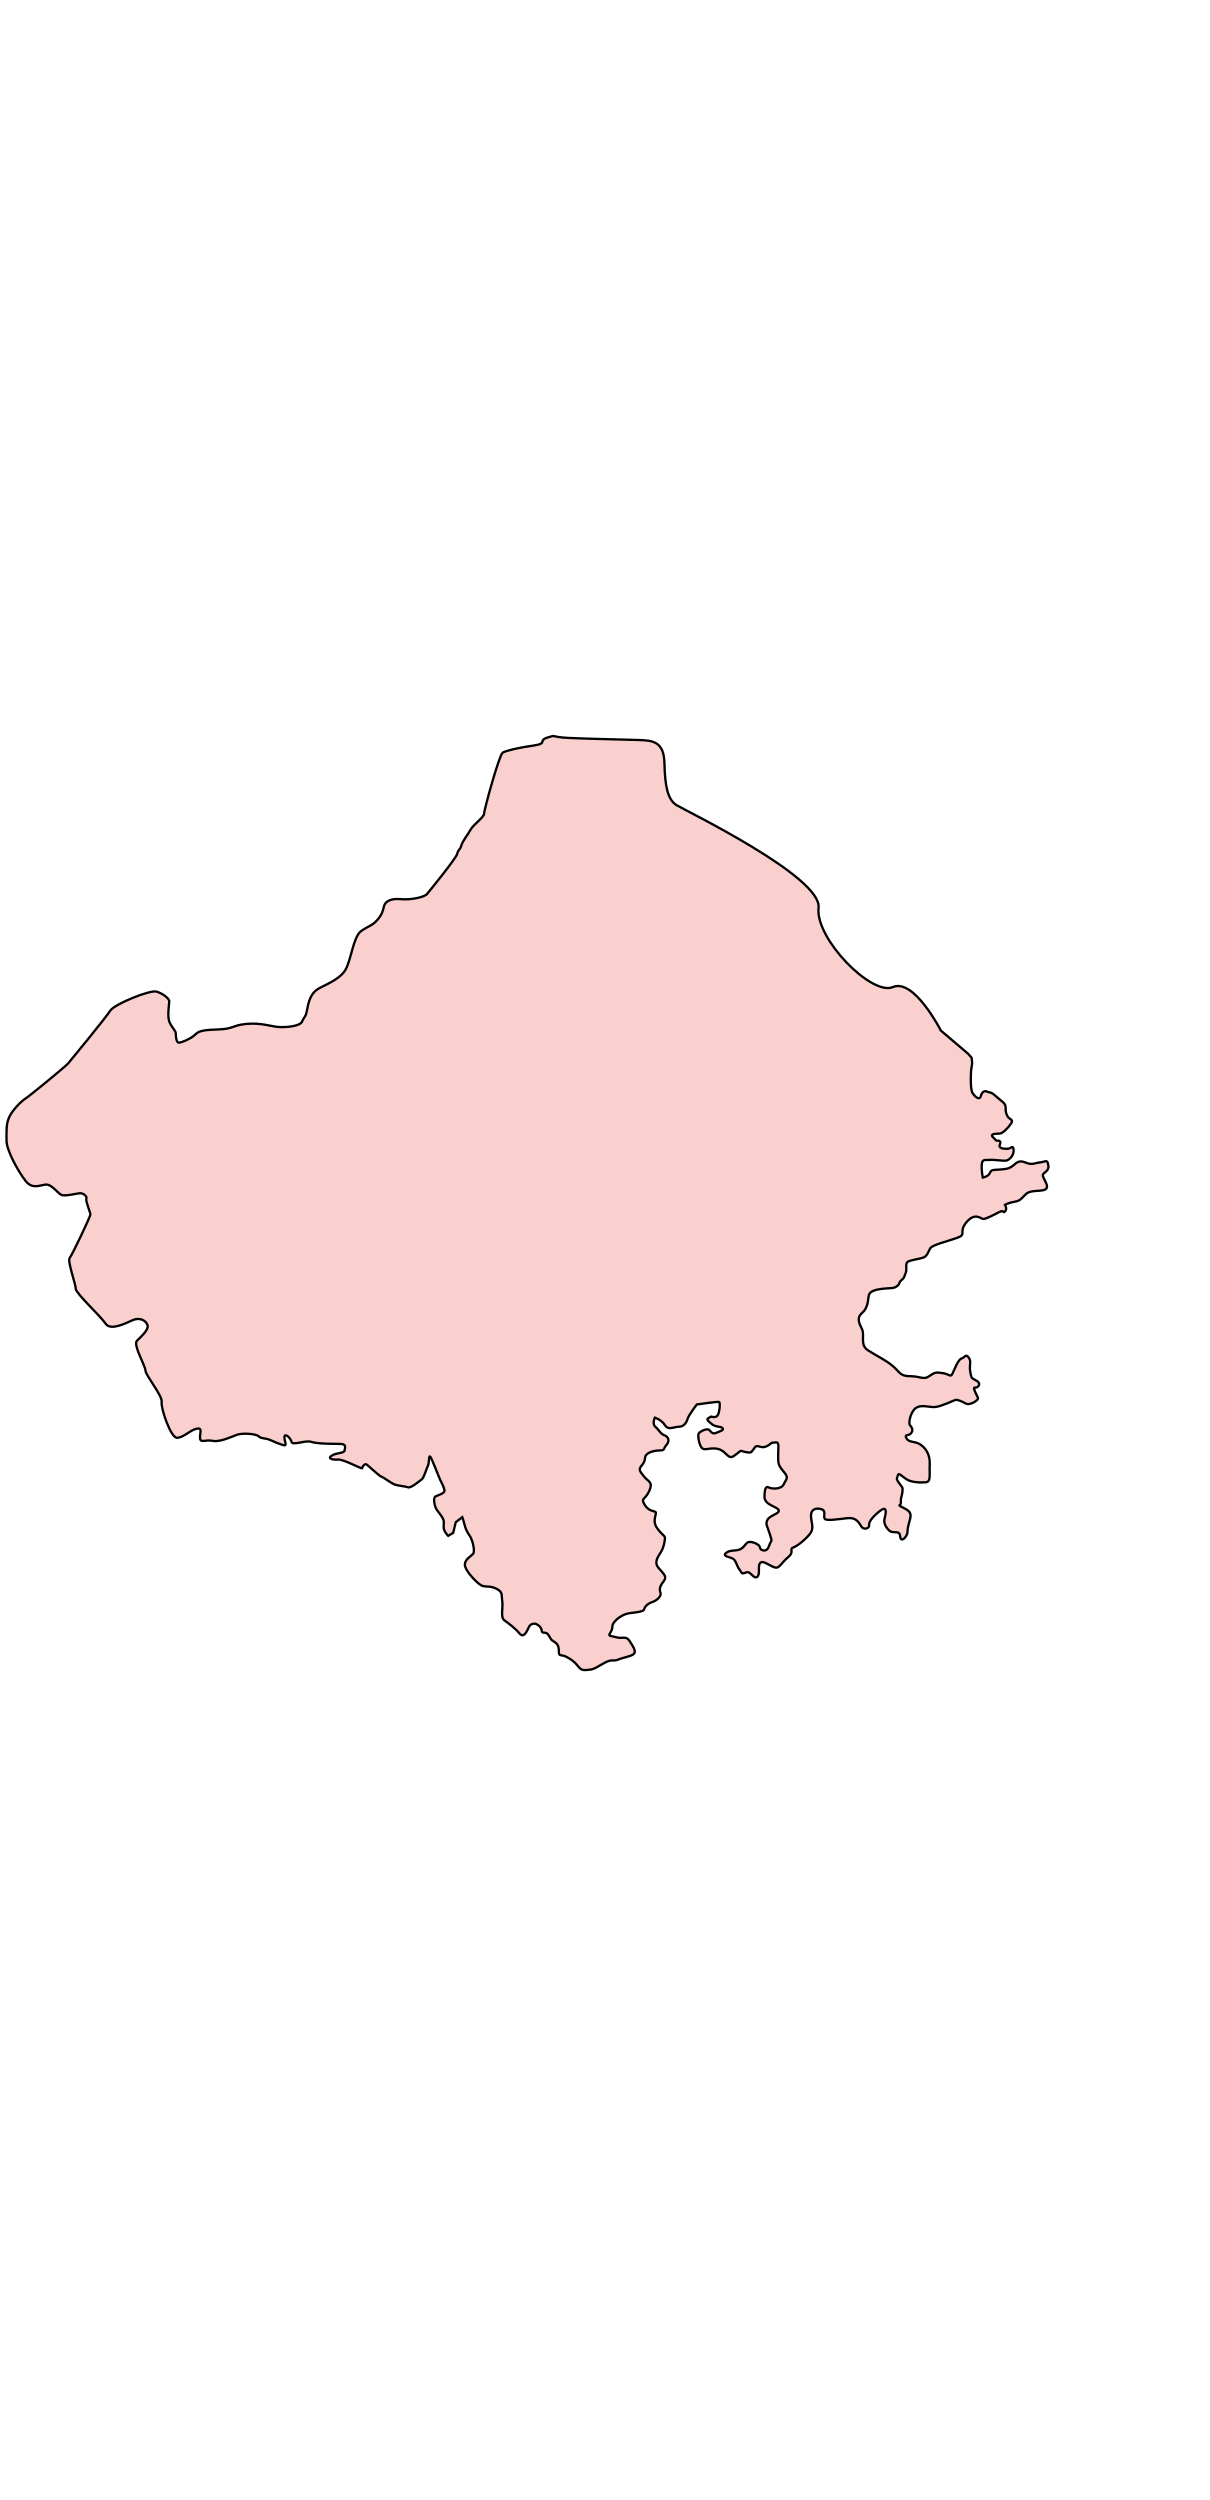
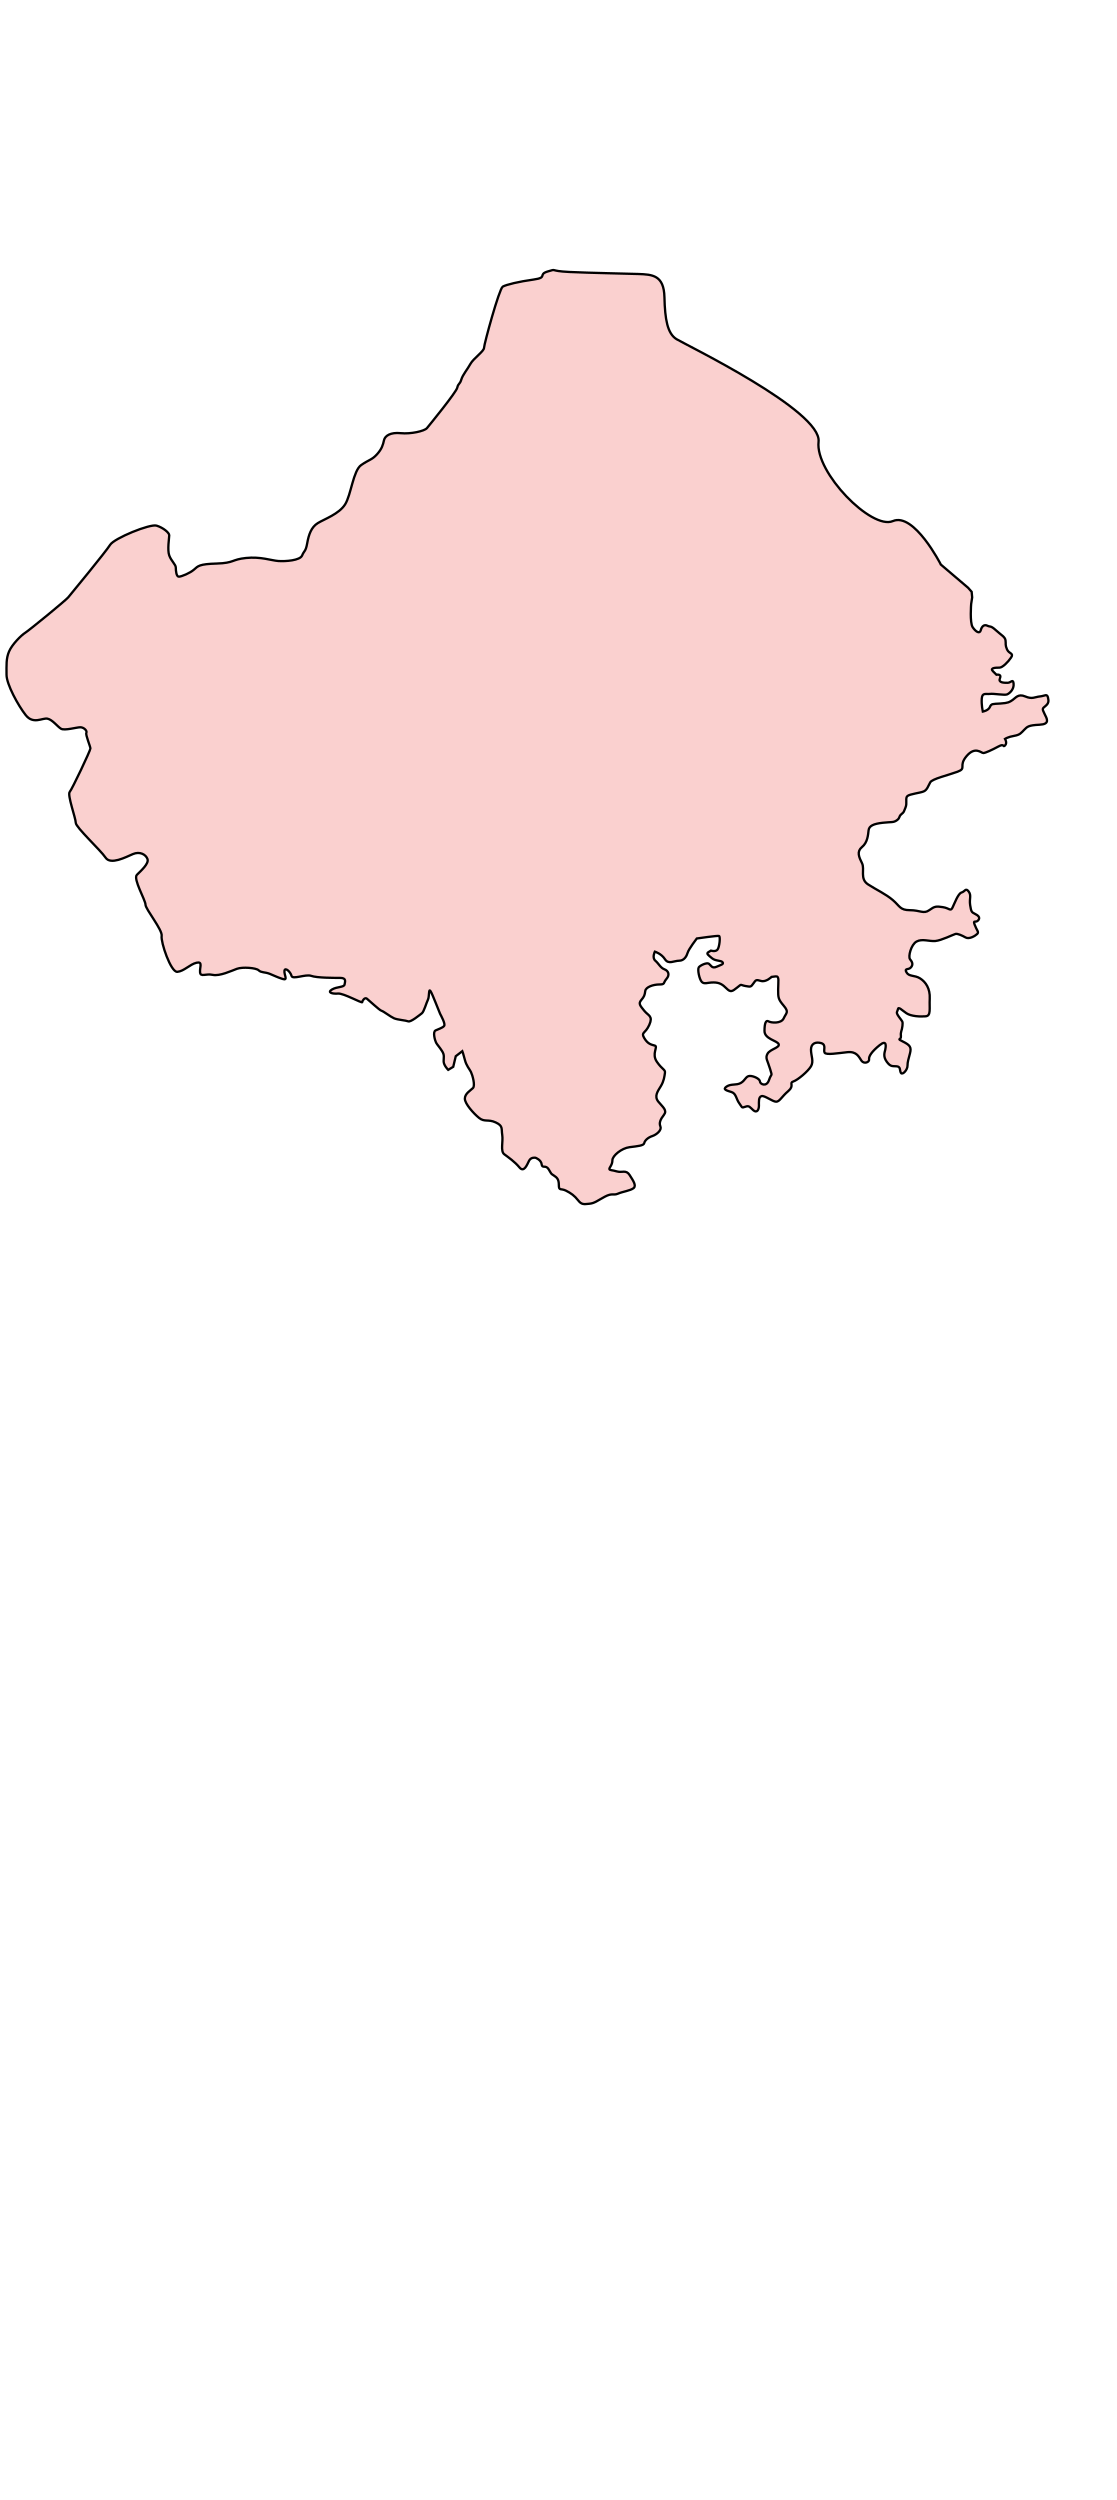
- <svg xmlns="http://www.w3.org/2000/svg" aria-label="Rajasthan" preserveAspectRatio="xMidYMid meet" style="width: 100%; height: 100%;" viewBox="100 150 519 1073">
+ <svg xmlns="http://www.w3.org/2000/svg" aria-label="Rajasthan" preserveAspectRatio="xMidYMid meet" style="width: 100%; height: 100%;" viewBox="100 350 479 1073">
  <g id="rajasthan">
    <path data-image="./States/images/rajasthan.jpg" d="m 503.81,592.31 11.711,9.976 1.518,1.735 0.217,2.386 -0.434,2.819 c 0,0 -0.651,8.025 0.651,9.976 1.301,1.952 3.036,3.036 3.47,1.301 0.434,-1.735 1.518,-2.603 2.819,-1.952 1.301,0.651 1.301,-0.217 3.687,1.952 2.386,2.169 3.904,2.819 4.121,4.338 0.217,1.518 -0.217,1.952 0.651,3.904 0.868,1.952 3.036,1.518 1.735,3.47 -1.301,1.952 -3.687,4.338 -4.988,4.338 -1.301,0 -4.338,0 -2.819,1.518 1.518,1.518 1.518,1.518 1.518,1.518 0,0 2.386,-0.434 1.518,1.518 -0.868,1.952 1.735,1.952 3.253,1.952 1.518,0 2.386,-1.952 2.603,0.434 0.217,2.386 -1.735,4.121 -2.819,4.554 -1.084,0.434 -5.639,-0.434 -7.374,-0.217 -1.735,0.217 -3.253,-0.651 -3.47,1.952 -0.217,2.603 0.434,5.639 0.434,5.639 0,0 2.386,-0.434 3.036,-1.952 0.651,-1.518 1.084,-1.301 4.554,-1.518 3.47,-0.217 3.904,-0.651 5.205,-1.518 1.301,-0.868 2.386,-2.819 5.422,-1.518 3.036,1.301 4.121,0.217 6.289,0 2.169,-0.217 3.036,-1.301 3.47,0.434 0.434,1.735 0.217,2.603 -1.084,3.687 -1.301,1.084 -1.518,1.084 -0.434,3.253 1.084,2.169 2.603,4.554 -2.169,4.771 -4.771,0.217 -5.205,0.868 -6.506,2.169 -1.301,1.301 -1.735,2.169 -4.338,2.603 -2.603,0.434 -3.904,1.301 -3.904,1.301 0,0 1.084,1.735 0,2.819 -1.084,1.084 0,-1.084 -2.819,0.434 -2.819,1.518 -5.639,2.819 -6.506,2.819 -0.868,0 -3.47,-3.036 -7.157,1.301 -3.687,4.338 0.217,5.205 -3.904,6.723 -4.121,1.518 -10.844,3.036 -11.711,4.554 -0.868,1.518 -1.301,3.253 -2.819,3.904 -1.518,0.651 -5.856,1.084 -6.94,1.952 -1.084,0.868 0,3.036 -0.868,4.988 -0.868,1.952 -0.434,1.735 -1.735,2.819 -1.301,1.084 -0.434,1.518 -1.952,2.603 -1.518,1.084 -2.169,0.651 -6.073,1.084 -3.904,0.434 -5.856,1.301 -6.073,3.253 -0.217,1.952 -0.434,5.205 -2.819,7.157 -2.386,1.952 -1.301,4.338 0,6.94 1.301,2.603 -1.084,6.723 2.603,9.109 3.687,2.386 7.591,4.121 10.627,6.723 3.036,2.603 3.036,4.338 7.374,4.338 4.338,0 5.856,1.735 8.241,0 2.386,-1.735 3.036,-1.735 5.856,-1.301 2.819,0.434 3.253,1.952 4.121,0.217 0.868,-1.735 2.386,-6.073 3.904,-6.506 1.518,-0.434 1.735,-2.169 3.036,-0.434 1.301,1.735 0.217,3.036 0.651,5.856 0.434,2.819 0.651,3.036 1.952,3.687 1.301,0.651 2.603,1.518 1.518,2.819 -1.084,1.301 -2.386,-0.434 -1.518,1.952 0.868,2.386 1.952,3.036 1.084,3.904 -0.868,0.868 -3.47,2.386 -4.988,1.518 -1.518,-0.868 -3.47,-1.735 -4.338,-1.518 -0.868,0.217 -6.073,2.819 -8.675,3.036 -2.603,0.217 -5.639,-1.084 -8.025,0.217 -2.386,1.301 -3.687,6.506 -2.819,7.591 0.868,1.084 1.518,2.169 0.434,3.47 -1.084,1.301 -3.036,0.217 -1.952,2.169 1.084,1.952 3.47,1.084 5.856,2.603 2.386,1.518 4.338,4.338 4.121,8.675 -0.217,4.338 0.651,7.374 -1.735,7.591 -2.386,0.217 -6.29,0 -8.241,-1.301 -1.952,-1.301 -3.47,-3.036 -3.687,-1.735 -0.217,1.301 -1.084,1.084 0.434,3.253 1.518,2.169 1.735,1.735 1.518,3.904 -0.217,2.169 -0.868,2.386 -0.651,4.338 0.217,1.952 -2.169,0.868 0.868,2.386 3.036,1.518 3.687,2.386 3.036,4.988 -0.651,2.603 -1.084,3.687 -1.084,5.422 0,1.735 -2.169,4.121 -2.819,3.036 -0.651,-1.084 0,-2.603 -1.735,-2.819 -1.735,-0.217 -2.603,0.434 -4.338,-1.952 -1.735,-2.386 -0.868,-4.121 -0.651,-5.205 0.217,-1.084 0.868,-4.554 -2.386,-1.952 -3.253,2.603 -4.771,4.771 -4.554,6.073 0.217,1.301 -2.169,2.169 -3.253,0.651 -1.084,-1.518 -1.952,-4.121 -6.073,-3.687 -4.121,0.434 -9.109,1.301 -9.76,0.217 -0.651,-1.084 0.868,-3.47 -1.518,-4.121 -2.386,-0.651 -4.338,0.217 -4.338,2.819 0,2.603 1.301,4.988 0,7.157 -1.301,2.169 -5.639,5.856 -7.591,6.506 -1.952,0.651 0.651,1.735 -2.169,4.121 -2.819,2.386 -3.687,4.554 -5.205,4.554 -1.518,0 -4.988,-2.819 -6.289,-2.386 -1.301,0.434 -1.084,2.386 -1.084,4.121 0,1.735 -0.868,3.253 -2.386,1.952 -1.518,-1.301 -1.735,-2.169 -3.47,-1.518 -1.735,0.651 -1.301,0.217 -2.603,-1.518 -1.301,-1.735 -1.301,-4.121 -3.253,-4.771 -1.952,-0.651 -4.121,-1.084 -2.169,-2.386 1.952,-1.301 4.121,-0.434 6.073,-1.518 1.952,-1.084 2.169,-3.036 3.904,-3.036 1.735,0 4.338,1.301 4.338,2.386 0,1.084 2.819,2.603 3.904,-0.651 1.084,-3.253 1.518,-1.084 0.434,-4.771 -1.084,-3.687 -2.169,-4.554 -1.084,-6.506 1.084,-1.952 5.422,-2.603 4.771,-4.121 -0.651,-1.518 -6.073,-2.169 -6.073,-5.639 0,-3.47 0.651,-4.771 1.735,-4.121 1.084,0.651 5.422,1.084 6.506,-1.301 1.084,-2.386 2.386,-2.603 0,-5.422 -2.386,-2.819 -2.386,-3.47 -2.386,-6.94 0,-3.47 0.651,-5.856 -1.084,-5.639 -1.735,0.217 -1.735,0.217 -1.735,0.217 0,0 -2.386,2.386 -4.554,1.735 -2.169,-0.651 -2.169,-0.434 -3.253,1.084 -1.084,1.518 -1.084,1.518 -3.47,1.084 -2.386,-0.434 -1.301,-1.084 -3.47,0.651 -2.169,1.735 -2.819,2.169 -4.554,0.434 -1.735,-1.735 -3.036,-2.603 -5.639,-2.603 -2.603,0 -3.904,0.868 -4.988,-0.217 -1.084,-1.084 -1.952,-5.422 -1.301,-6.289 0.651,-0.868 3.47,-2.169 4.338,-1.518 0.868,0.651 1.301,2.169 3.253,1.301 1.952,-0.868 3.253,-1.084 2.603,-1.952 -0.651,-0.868 -3.036,-0.434 -4.554,-1.735 -1.518,-1.301 -2.603,-1.952 -1.518,-2.603 1.084,-0.651 1.084,-0.651 1.084,-0.651 0,0 1.952,0.651 2.819,-0.434 0.868,-1.084 1.301,-5.639 0.651,-5.856 -0.651,-0.217 -9.543,1.084 -9.543,1.084 0,0 -3.47,4.554 -3.904,6.073 -0.434,1.518 -1.518,3.47 -3.687,3.47 -2.169,0 -4.554,1.735 -6.073,-0.651 -1.518,-2.386 -4.338,-3.253 -4.338,-3.253 0,0 -1.301,2.603 0.217,3.904 1.518,1.301 2.169,3.036 3.904,3.687 1.735,0.651 2.386,2.386 0.868,4.121 -1.518,1.735 -0.434,2.386 -3.036,2.386 -2.603,0 -5.856,1.084 -6.073,2.819 -0.217,1.735 -0.434,2.386 -1.735,3.904 -1.301,1.518 -0.434,2.386 1.301,4.554 1.735,2.169 3.904,2.169 2.169,6.073 -1.735,3.904 -3.687,3.036 -2.169,5.639 1.518,2.603 3.036,2.819 4.554,3.253 1.518,0.434 -1.518,3.47 0.868,6.94 2.386,3.47 3.687,3.253 3.47,4.771 -0.217,1.518 -0.434,3.47 -1.735,5.639 -1.301,2.169 -3.036,4.338 -1.084,6.723 1.952,2.386 3.904,3.687 2.386,5.639 -1.518,1.952 -2.169,3.47 -1.518,4.988 0.651,1.518 -1.518,3.47 -3.47,4.121 -1.952,0.651 -3.253,1.952 -3.47,3.036 -0.217,1.084 -2.819,1.301 -6.29,1.735 -3.47,0.434 -7.374,3.687 -7.374,5.639 0,1.952 -1.301,3.036 -1.301,3.687 0,0.651 1.084,0.434 3.253,1.084 2.169,0.651 3.904,-0.868 5.422,1.518 1.518,2.386 3.036,4.554 1.735,5.639 -1.301,1.084 -4.771,1.518 -6.723,2.386 -1.952,0.868 -2.386,-0.434 -5.639,1.301 -3.253,1.735 -4.338,2.819 -6.723,3.036 -2.386,0.217 -3.253,0.434 -4.771,-1.518 -1.518,-1.952 -3.036,-3.036 -5.205,-4.121 -2.169,-1.084 -3.036,0.217 -3.036,-2.386 0,-2.603 -0.868,-3.253 -2.169,-4.121 -1.301,-0.868 -0.868,-0.434 -2.169,-2.603 -1.301,-2.169 -2.819,-0.217 -3.036,-2.169 -0.217,-1.952 -2.603,-2.819 -2.603,-2.819 0,0 -1.952,-0.434 -2.819,1.301 -0.868,1.735 -2.169,5.205 -4.121,2.819 -1.952,-2.386 -4.771,-4.338 -6.506,-5.639 -1.735,-1.301 -0.434,-5.422 -0.868,-8.241 -0.434,-2.819 0.434,-3.904 -2.819,-5.422 -3.253,-1.518 -4.771,0 -7.157,-1.952 -2.386,-1.952 -6.073,-6.073 -6.073,-8.241 0,-2.169 2.386,-3.47 3.47,-4.554 1.084,-1.084 -0.217,-5.639 -0.868,-6.94 -0.651,-1.301 -1.952,-2.603 -2.603,-5.205 -0.651,-2.603 -1.084,-3.687 -1.084,-3.687 l -2.819,2.169 -1.084,4.554 -2.169,1.301 c 0,0 -1.952,-1.952 -1.952,-3.687 0,-1.735 0.434,-2.603 -0.651,-4.338 -1.084,-1.735 -2.169,-2.819 -2.603,-3.687 -0.434,-0.868 -1.518,-4.554 -0.217,-5.205 1.301,-0.651 3.036,-1.084 3.687,-1.952 0.651,-0.868 -1.301,-4.338 -1.735,-5.205 -0.434,-0.868 -3.253,-8.458 -4.121,-9.76 -0.868,-1.301 -0.434,2.386 -1.084,3.687 -0.651,1.301 -1.735,5.205 -2.603,5.856 -0.868,0.651 -4.771,3.904 -5.856,3.47 -1.084,-0.434 -4.554,-0.651 -6.073,-1.301 -1.518,-0.651 -4.554,-3.036 -5.422,-3.253 -0.868,-0.217 -5.422,-4.554 -6.29,-5.205 -0.868,-0.651 -1.952,0.868 -1.952,1.518 0,0.651 -8.025,-3.904 -10.41,-3.687 -2.386,0.217 -4.771,-0.434 -2.603,-1.735 2.169,-1.301 5.205,-0.868 5.422,-2.169 0.217,-1.301 0.868,-2.819 -1.952,-2.819 -2.819,0 -9.976,0 -12.362,-0.868 -2.386,-0.868 -8.025,1.735 -8.458,0 -0.434,-1.735 -2.819,-3.904 -3.036,-2.169 -0.217,1.735 1.735,4.338 -0.868,3.47 -2.603,-0.868 -3.253,-1.301 -5.422,-2.169 -2.169,-0.868 -3.687,-0.434 -4.771,-1.518 -1.084,-1.084 -6.94,-1.518 -9.326,-0.651 -2.386,0.868 -7.374,3.253 -10.41,2.603 -3.036,-0.651 -5.205,1.084 -5.422,-1.084 -0.217,-2.169 1.301,-4.771 -1.518,-4.121 -2.819,0.651 -5.422,3.687 -8.241,3.904 -2.819,0.217 -7.157,-12.796 -6.723,-15.398 0.434,-2.603 -6.94,-11.495 -6.94,-13.447 0,-1.952 -5.422,-11.061 -3.687,-12.796 1.735,-1.735 5.205,-4.771 4.554,-6.723 -0.651,-1.952 -3.253,-3.47 -6.29,-2.169 -3.036,1.301 -9.543,4.771 -11.711,1.518 -2.169,-3.253 -12.796,-13.013 -12.796,-14.965 0,-1.952 -3.687,-11.928 -2.603,-13.23 1.084,-1.301 8.892,-17.784 8.892,-18.652 0,-0.868 -2.169,-5.856 -1.735,-6.723 0.434,-0.868 -1.084,-2.386 -2.603,-2.386 -1.518,0 -6.723,1.518 -8.241,0.651 -1.518,-0.868 -3.687,-3.904 -5.856,-4.338 -2.169,-0.434 -6.073,2.603 -9.326,-1.518 -3.253,-4.121 -8.241,-13.23 -8.241,-17.35 0,-4.121 -0.217,-6.94 1.084,-9.976 1.301,-3.036 5.205,-6.94 6.94,-8.025 1.735,-1.084 17.35,-13.88 18.435,-15.182 1.084,-1.301 16.266,-19.736 18.001,-22.555 1.735,-2.819 17.133,-9.109 19.953,-8.241 2.819,0.868 5.422,3.036 5.422,4.121 0,1.084 -0.868,6.289 0,8.675 0.868,2.386 2.819,3.904 2.819,5.205 0,1.301 0.217,3.904 1.301,3.904 1.084,0 4.771,-1.518 6.506,-3.036 1.735,-1.518 2.169,-2.386 9.76,-2.603 7.591,-0.217 6.29,-1.735 12.579,-2.386 6.29,-0.651 10.844,1.084 13.88,1.301 3.036,0.217 9.326,-0.217 10.193,-2.386 0.868,-2.169 1.518,-1.518 2.169,-5.205 0.651,-3.687 1.735,-6.94 4.554,-8.675 2.819,-1.735 9.109,-3.904 11.711,-8.025 2.603,-4.121 3.47,-14.531 6.94,-16.917 3.47,-2.386 4.554,-2.169 6.723,-4.554 2.169,-2.386 2.603,-4.121 3.036,-6.073 0.434,-1.952 2.819,-3.47 7.157,-3.036 4.338,0.434 10.193,-0.868 11.278,-2.169 1.084,-1.301 12.579,-15.398 13.013,-17.35 0.434,-1.952 1.084,-1.301 1.735,-3.47 0.651,-2.169 2.603,-4.338 3.904,-6.723 1.301,-2.386 5.856,-5.422 5.856,-6.94 0,-1.518 6.506,-25.375 8.025,-26.242 1.518,-0.868 6.94,-2.169 13.23,-3.036 6.289,-0.868 1.735,-2.169 6.073,-3.47 4.338,-1.301 0.217,-0.217 9.326,0.217 9.109,0.434 23.423,0.651 29.496,0.868 6.073,0.217 11.061,0.434 11.278,9.976 0.217,9.543 1.301,15.615 5.205,18.001 3.904,2.386 62.461,30.797 60.943,44.026 -1.518,13.23 22.772,37.954 31.881,34.05 9.109,-3.904 20.604,18.652 20.604,18.652 z" id="path3796" style="fill:#fad0cf;fill-opacity:1;stroke:#000000;stroke-width:1px;stroke-linecap:butt;stroke-linejoin:miter;stroke-opacity:1" />
  </g>
</svg>
